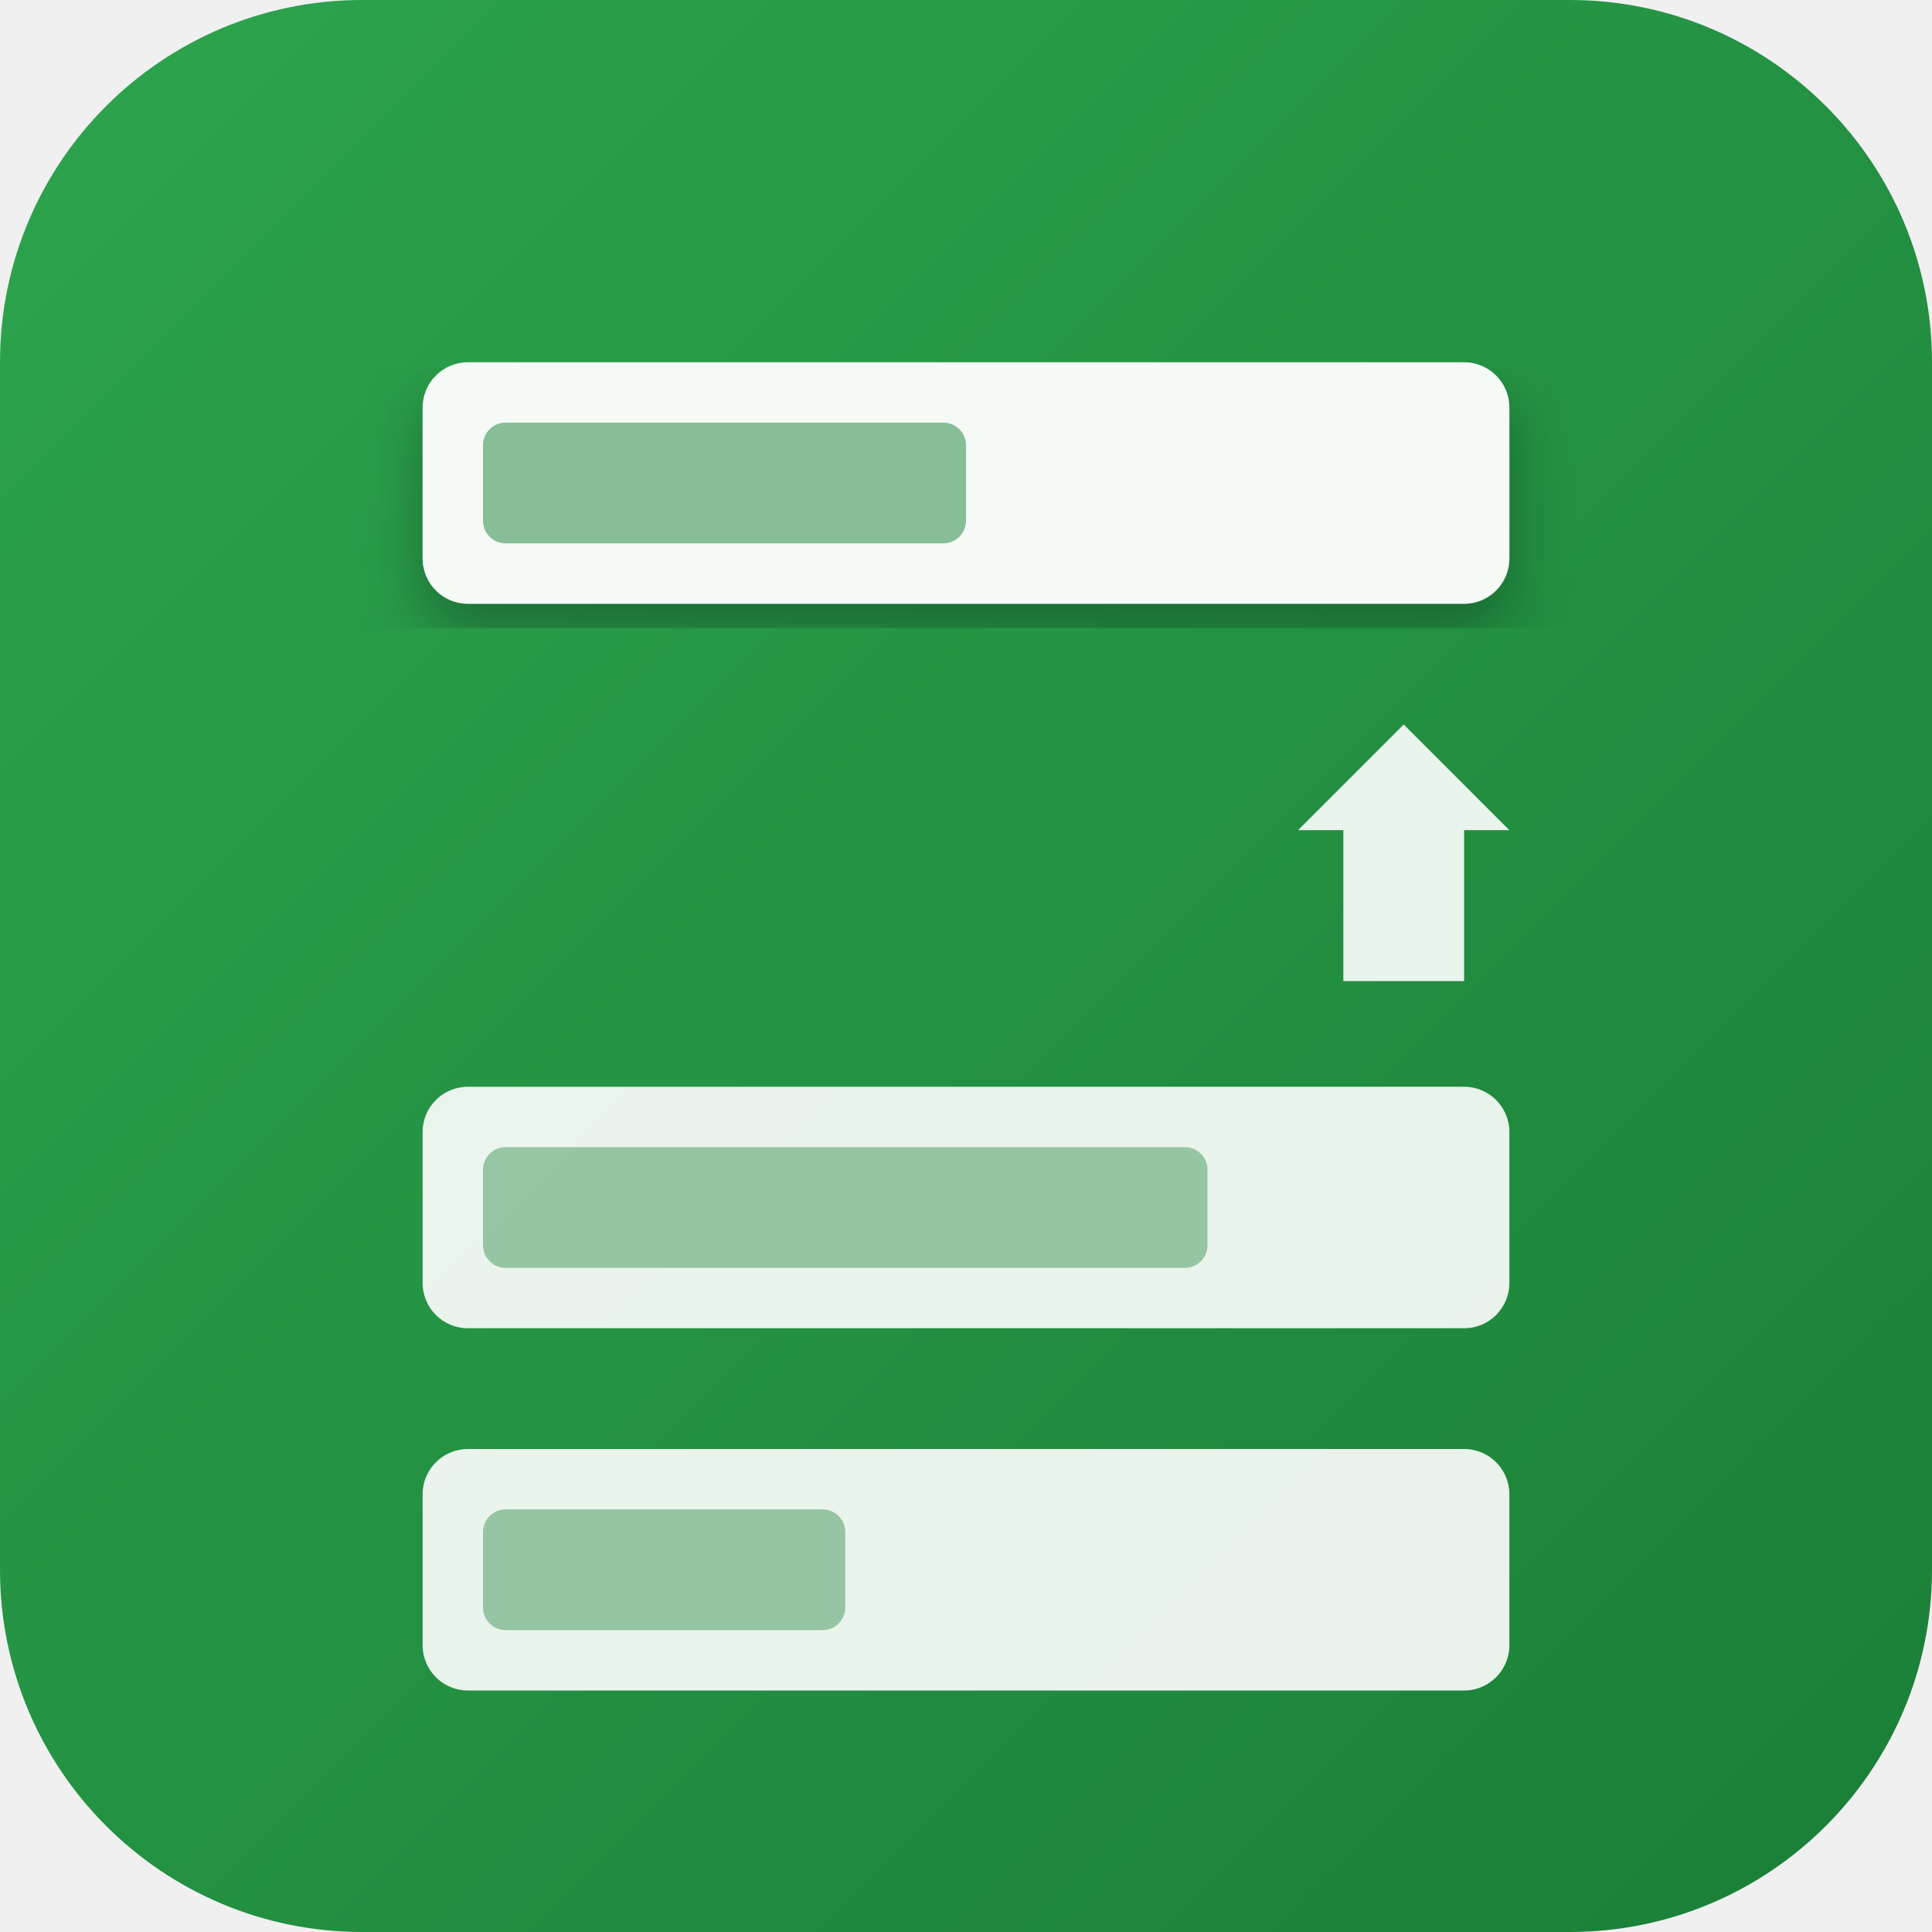
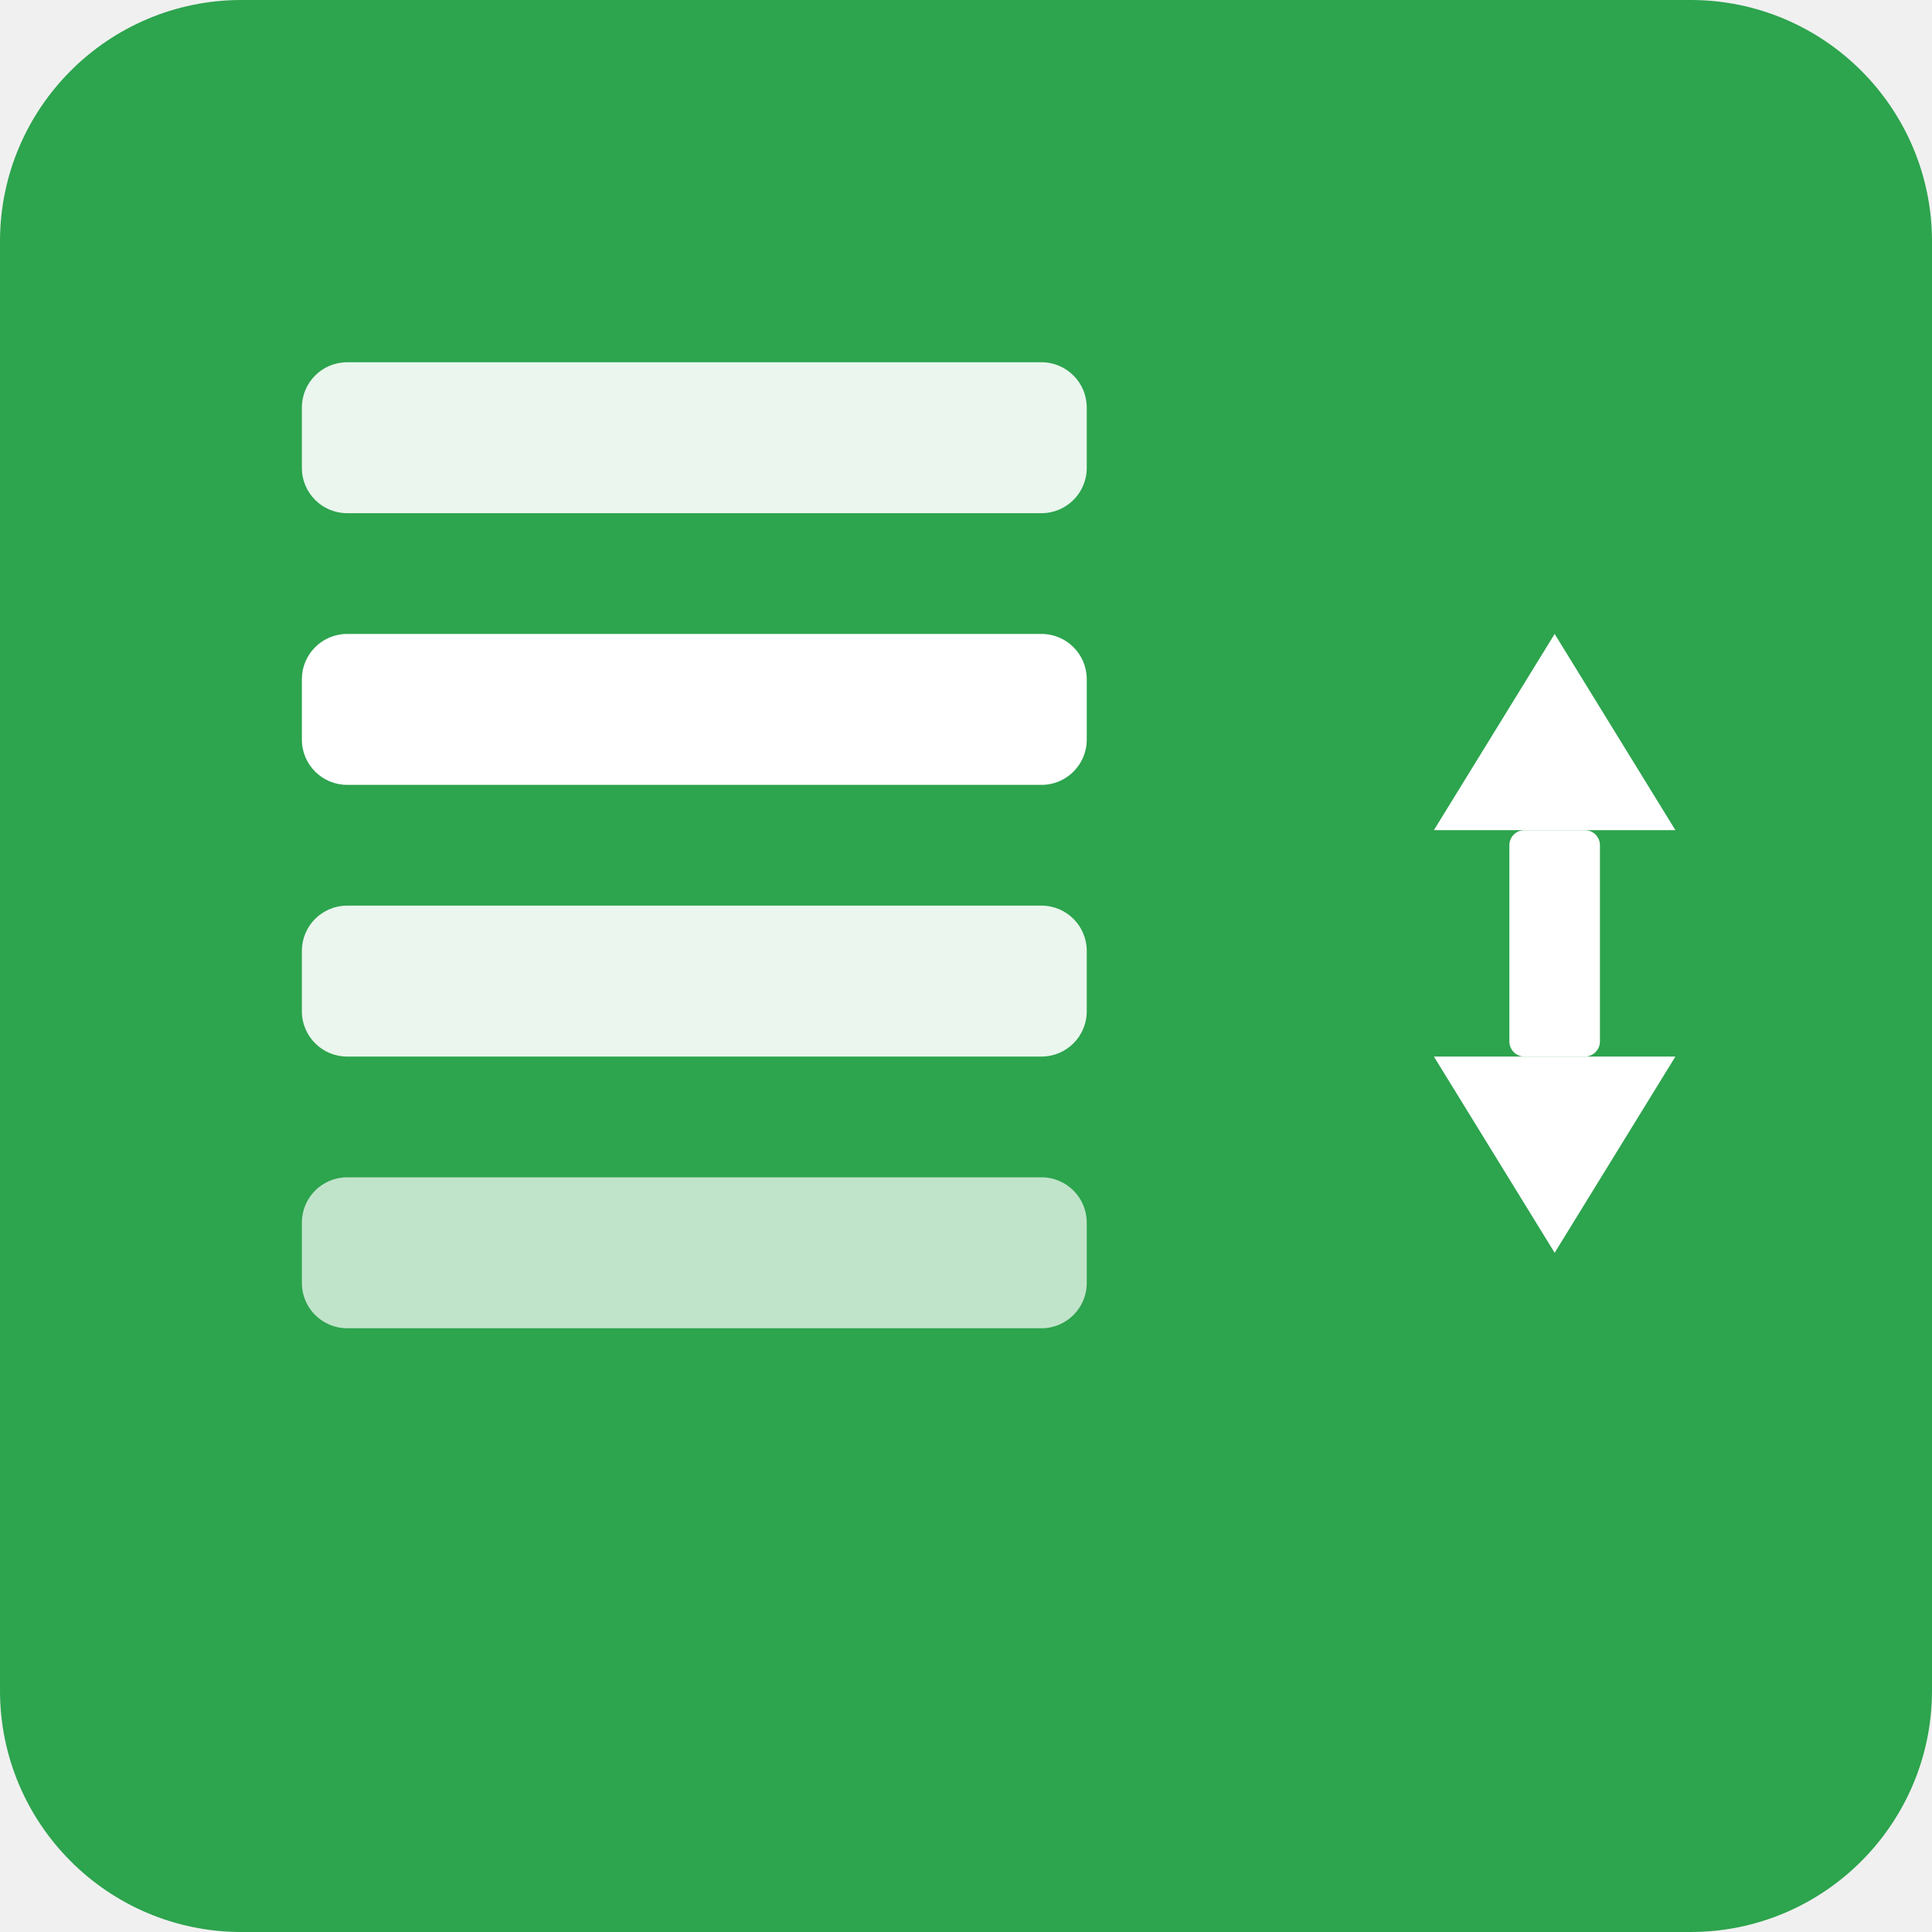
- <svg xmlns="http://www.w3.org/2000/svg" width="128" height="128" viewBox="0 0 128 128">
-   <defs>
-     <linearGradient id="bgGradient" x1="0%" y1="0%" x2="100%" y2="100%">
-       <stop offset="0%" style="stop-color:#2da44e;stop-opacity:1" />
-       <stop offset="100%" style="stop-color:#1a7f37;stop-opacity:1" />
-     </linearGradient>
-     <filter id="shadow">
-       <feDropShadow dx="0" dy="2" stdDeviation="2" flood-opacity="0.3" />
-     </filter>
-   </defs>
-   <rect width="128" height="128" rx="24" fill="url(#bgGradient)" />
-   <g transform="translate(28, 24)">
-     <rect x="0" y="0" width="72" height="16" rx="3" fill="#ffffff" opacity="0.95" filter="url(#shadow)" />
-     <rect x="4" y="4" width="32" height="8" rx="1.5" fill="#1a7f37" opacity="0.5" />
-     <g transform="translate(58, 24)">
-       <path d="M 7 0 L 0 7 L 3 7 L 3 17 L 11 17 L 11 7 L 14 7 Z" fill="#ffffff" opacity="0.9" />
-     </g>
-     <rect x="0" y="48" width="72" height="16" rx="3" fill="#ffffff" opacity="0.9" />
-     <rect x="4" y="52" width="48" height="8" rx="1.5" fill="#1a7f37" opacity="0.4" />
-     <rect x="0" y="72" width="72" height="16" rx="3" fill="#ffffff" opacity="0.9" />
-     <rect x="4" y="76" width="24" height="8" rx="1.5" fill="#1a7f37" opacity="0.4" />
-   </g>
+ <svg xmlns="http://www.w3.org/2000/svg" viewBox="0 0 128 128" width="128" height="128">
+   <rect width="128" height="128" rx="16" fill="#2da44e" />
+   <rect x="20" y="24" width="52" height="10" rx="3" fill="white" opacity="0.9" />
+   <rect x="20" y="42" width="52" height="10" rx="3" fill="white" />
+   <rect x="20" y="60" width="52" height="10" rx="3" fill="white" opacity="0.9" />
+   <rect x="20" y="78" width="52" height="10" rx="3" fill="white" opacity="0.7" />
+   <path d="M95 55 L103 42 L111 55 Z" fill="white" />
+   <path d="M95 70 L103 83 L111 70 Z" fill="white" />
+   <rect x="100" y="55" width="6" height="15" rx="1" fill="white" />
</svg>
